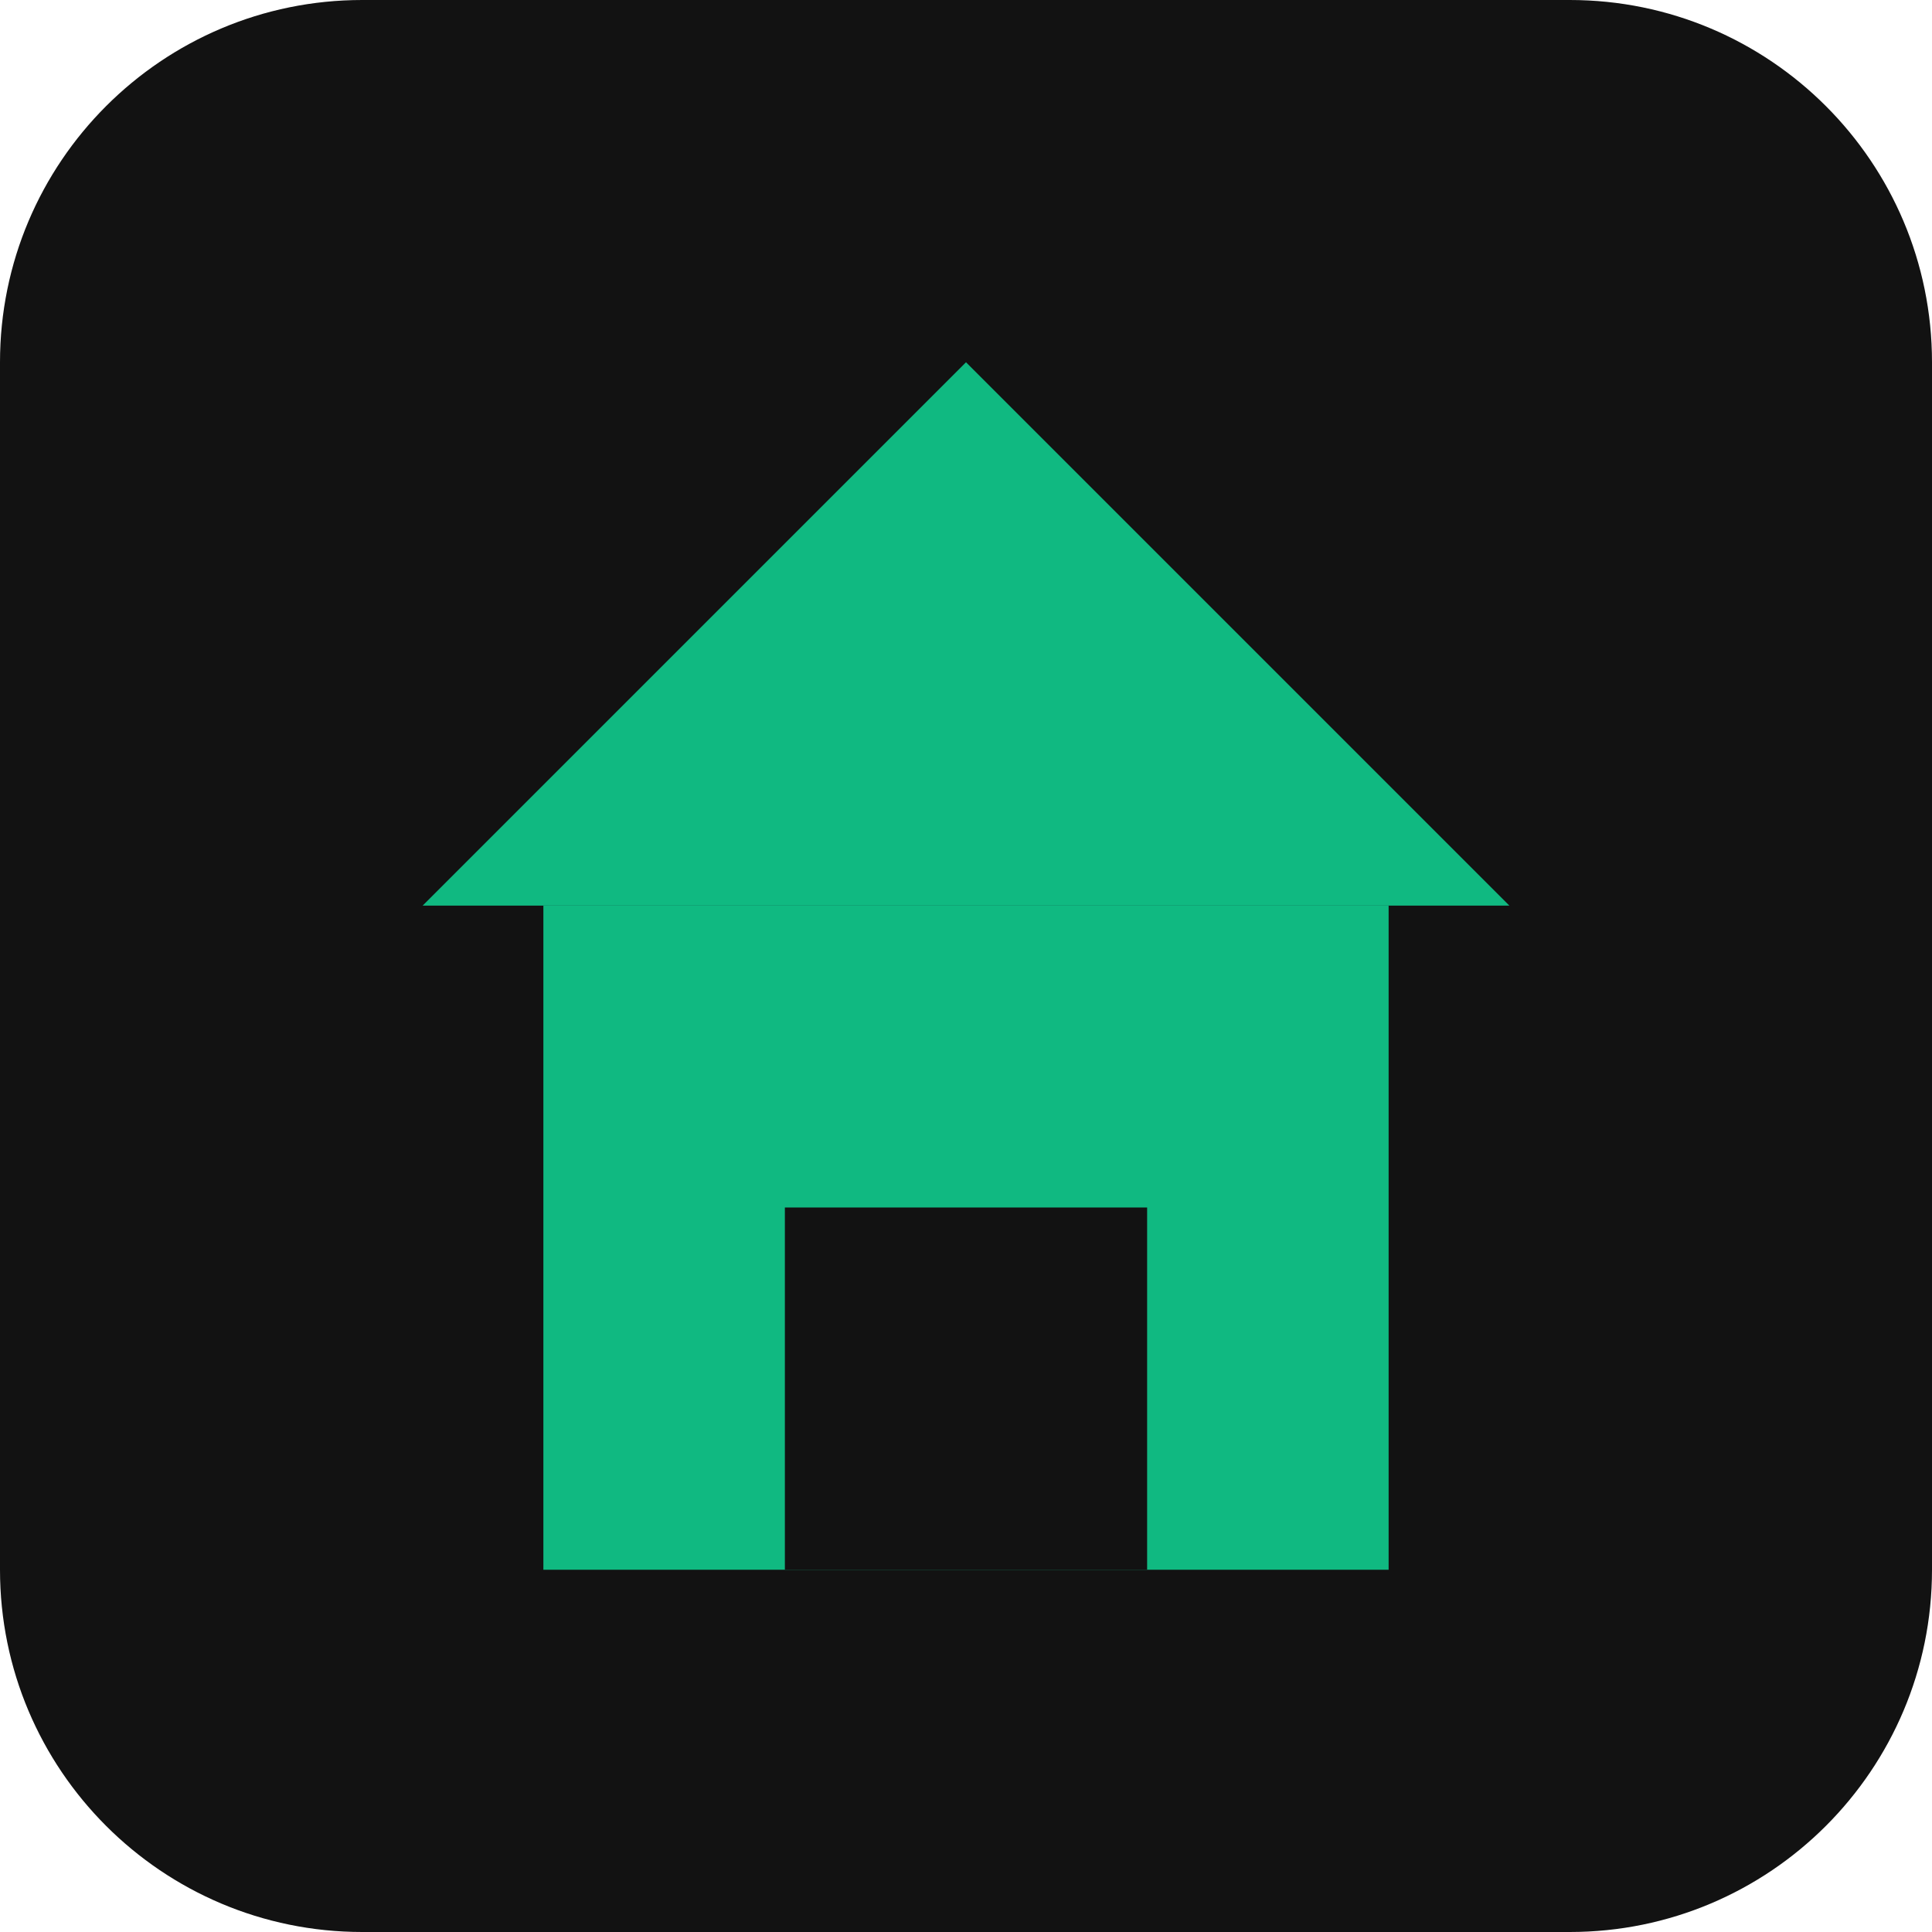
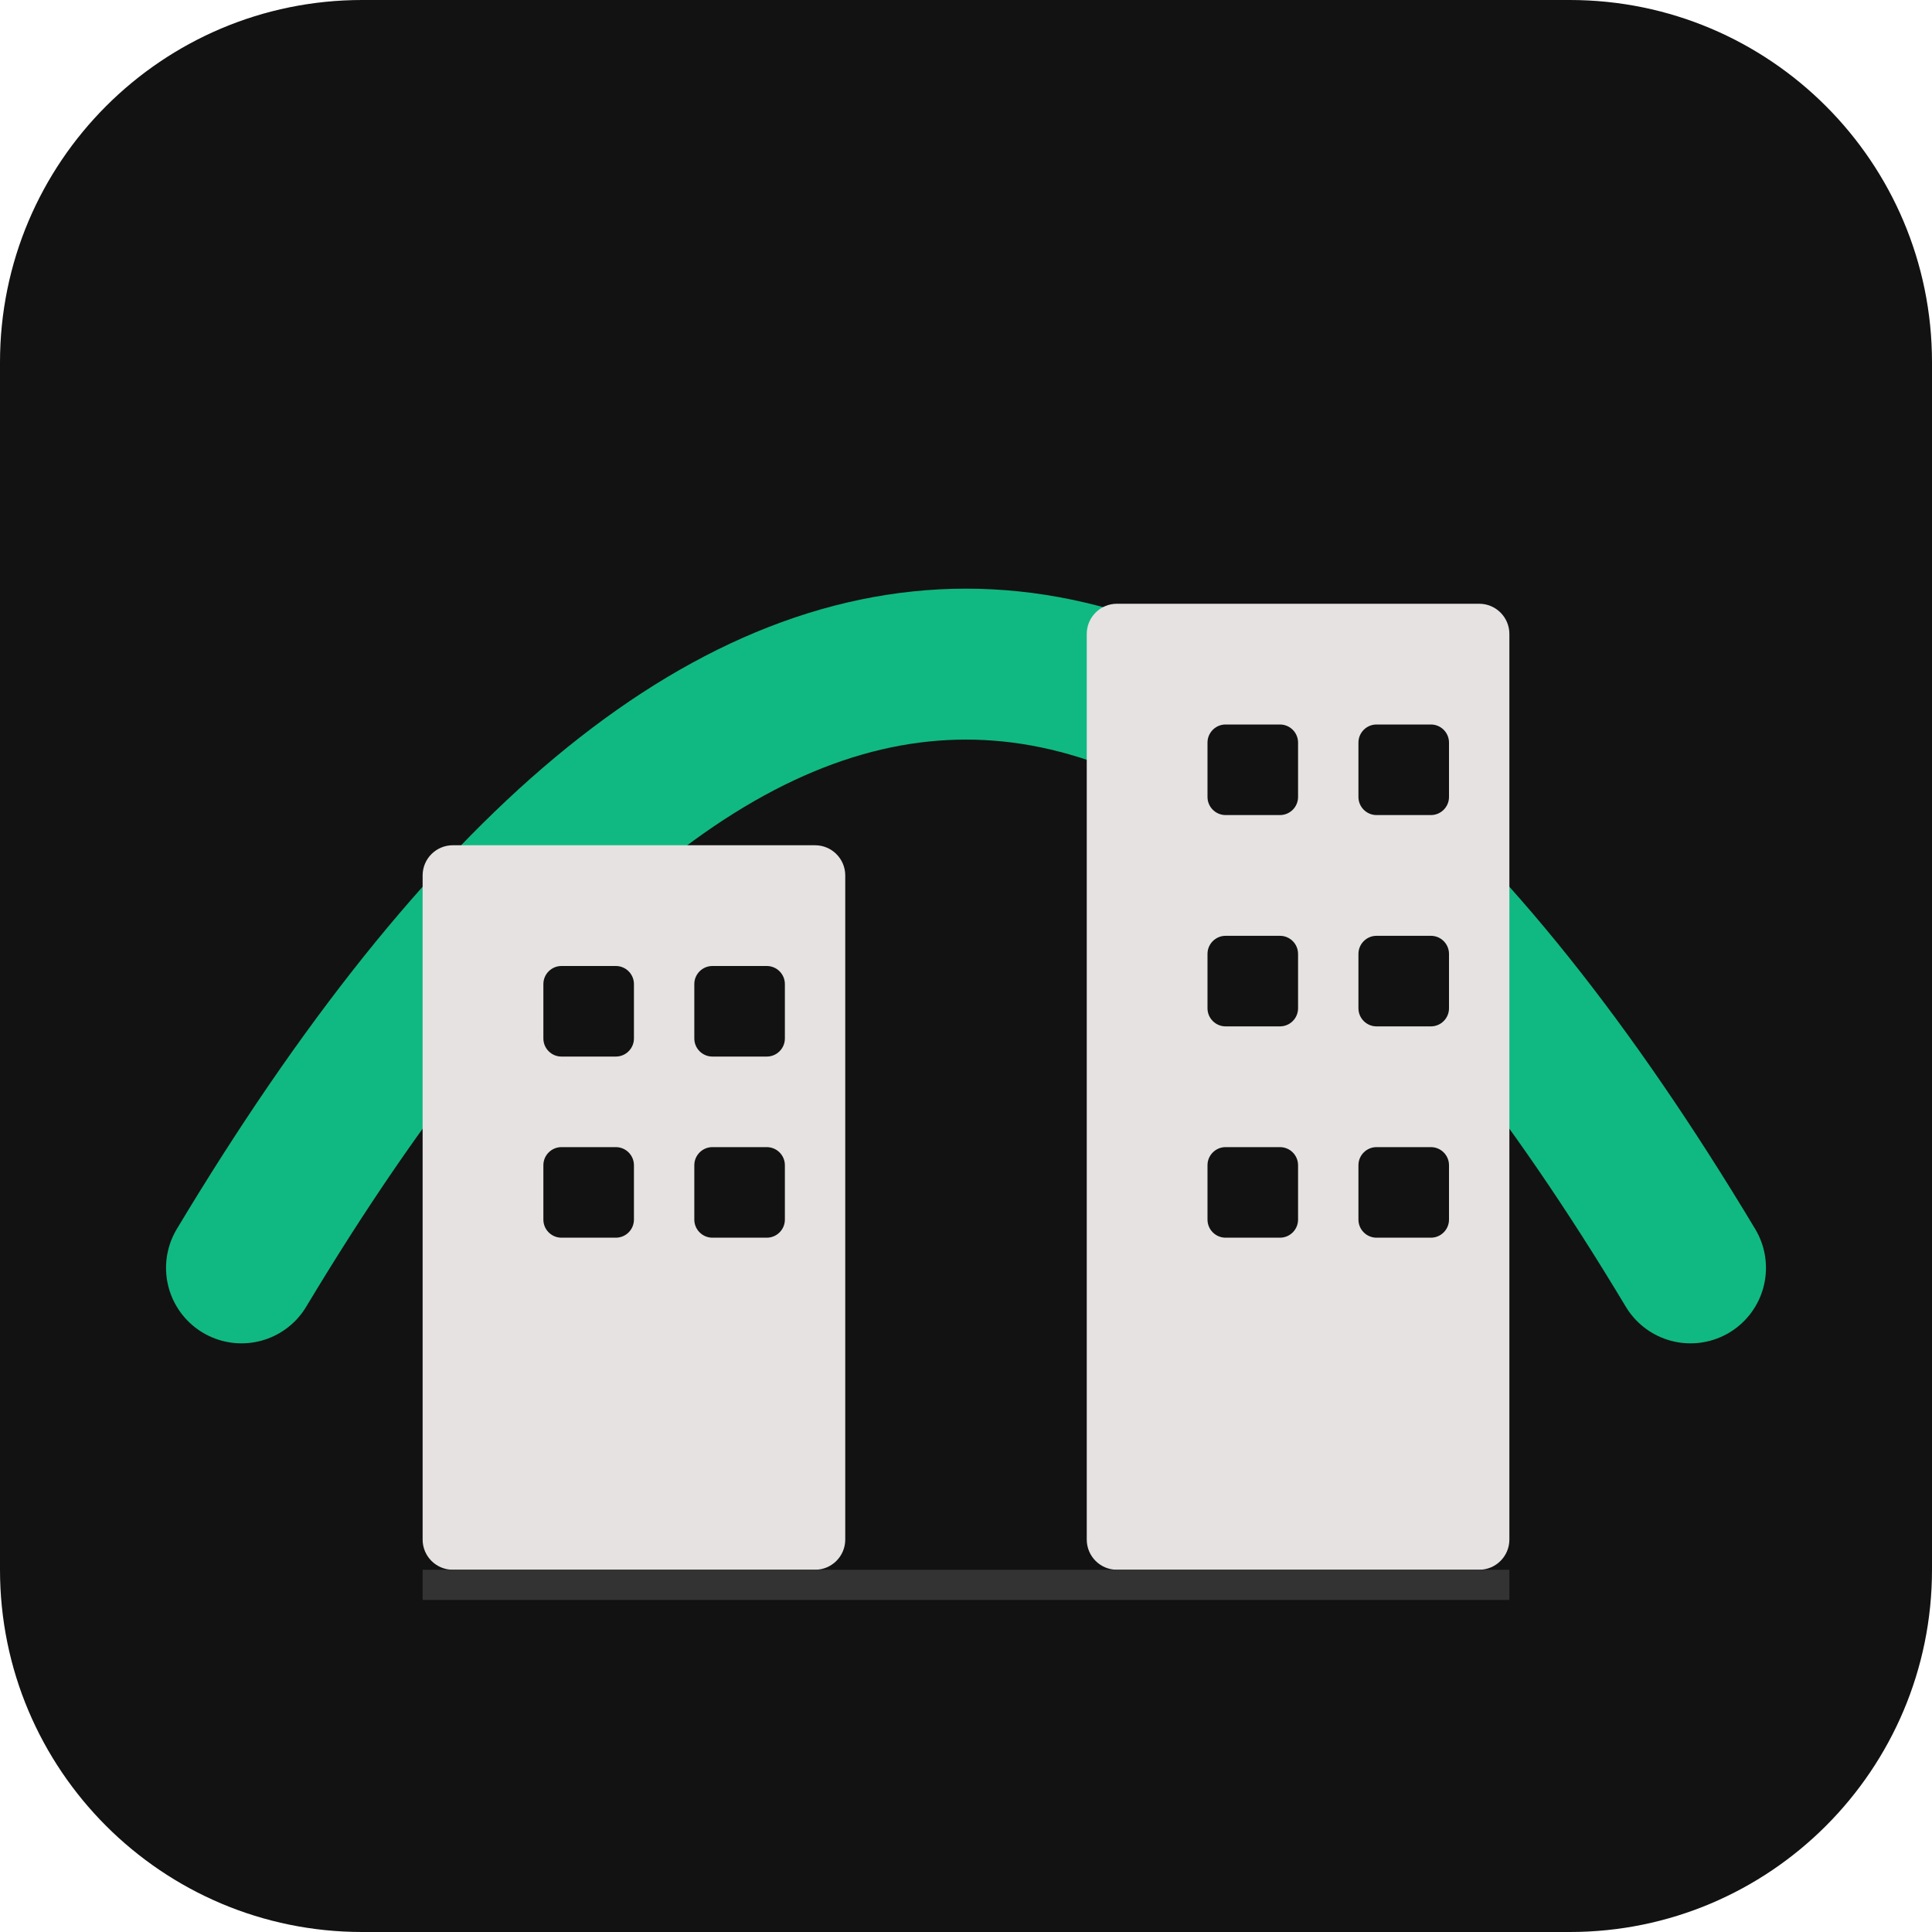
<svg xmlns="http://www.w3.org/2000/svg" width="32" height="32" viewBox="0 0 32 32">
  <rect width="32" height="32" rx="6" fill="#121212" />
-   <polygon points="16,6 7,15 25,15" fill="#10B981" />
-   <rect x="9" y="15" width="14" height="11" fill="#10B981" />
-   <rect x="13" y="20" width="6" height="6" fill="#121212" />
+   <path d="M4,21 Q16,1 28,21" stroke="#10B981" stroke-width="2.5" fill="none" stroke-linecap="round" />
+   <rect x="7" y="14" width="7" height="12" rx="0.5" fill="#e5e2e1" />
+   <rect x="9" y="16" width="1.5" height="1.5" rx="0.3" fill="#121212" />
+   <rect x="11.5" y="16" width="1.5" height="1.5" rx="0.3" fill="#121212" />
+   <rect x="9" y="19" width="1.5" height="1.5" rx="0.3" fill="#121212" />
+   <rect x="11.5" y="19" width="1.5" height="1.5" rx="0.3" fill="#121212" />
+   <rect x="18" y="10" width="7" height="16" rx="0.5" fill="#e5e2e1" />
+   <rect x="20" y="12" width="1.5" height="1.5" rx="0.3" fill="#121212" />
+   <rect x="22.5" y="12" width="1.5" height="1.5" rx="0.3" fill="#121212" />
+   <rect x="20" y="15.5" width="1.5" height="1.5" rx="0.3" fill="#121212" />
+   <rect x="22.5" y="15.5" width="1.5" height="1.5" rx="0.3" fill="#121212" />
+   <rect x="20" y="19" width="1.5" height="1.5" rx="0.3" fill="#121212" />
+   <rect x="22.5" y="19" width="1.5" height="1.5" rx="0.3" fill="#121212" />
+   <rect x="7" y="26" width="18" height="0.5" fill="#333333" />
</svg>
